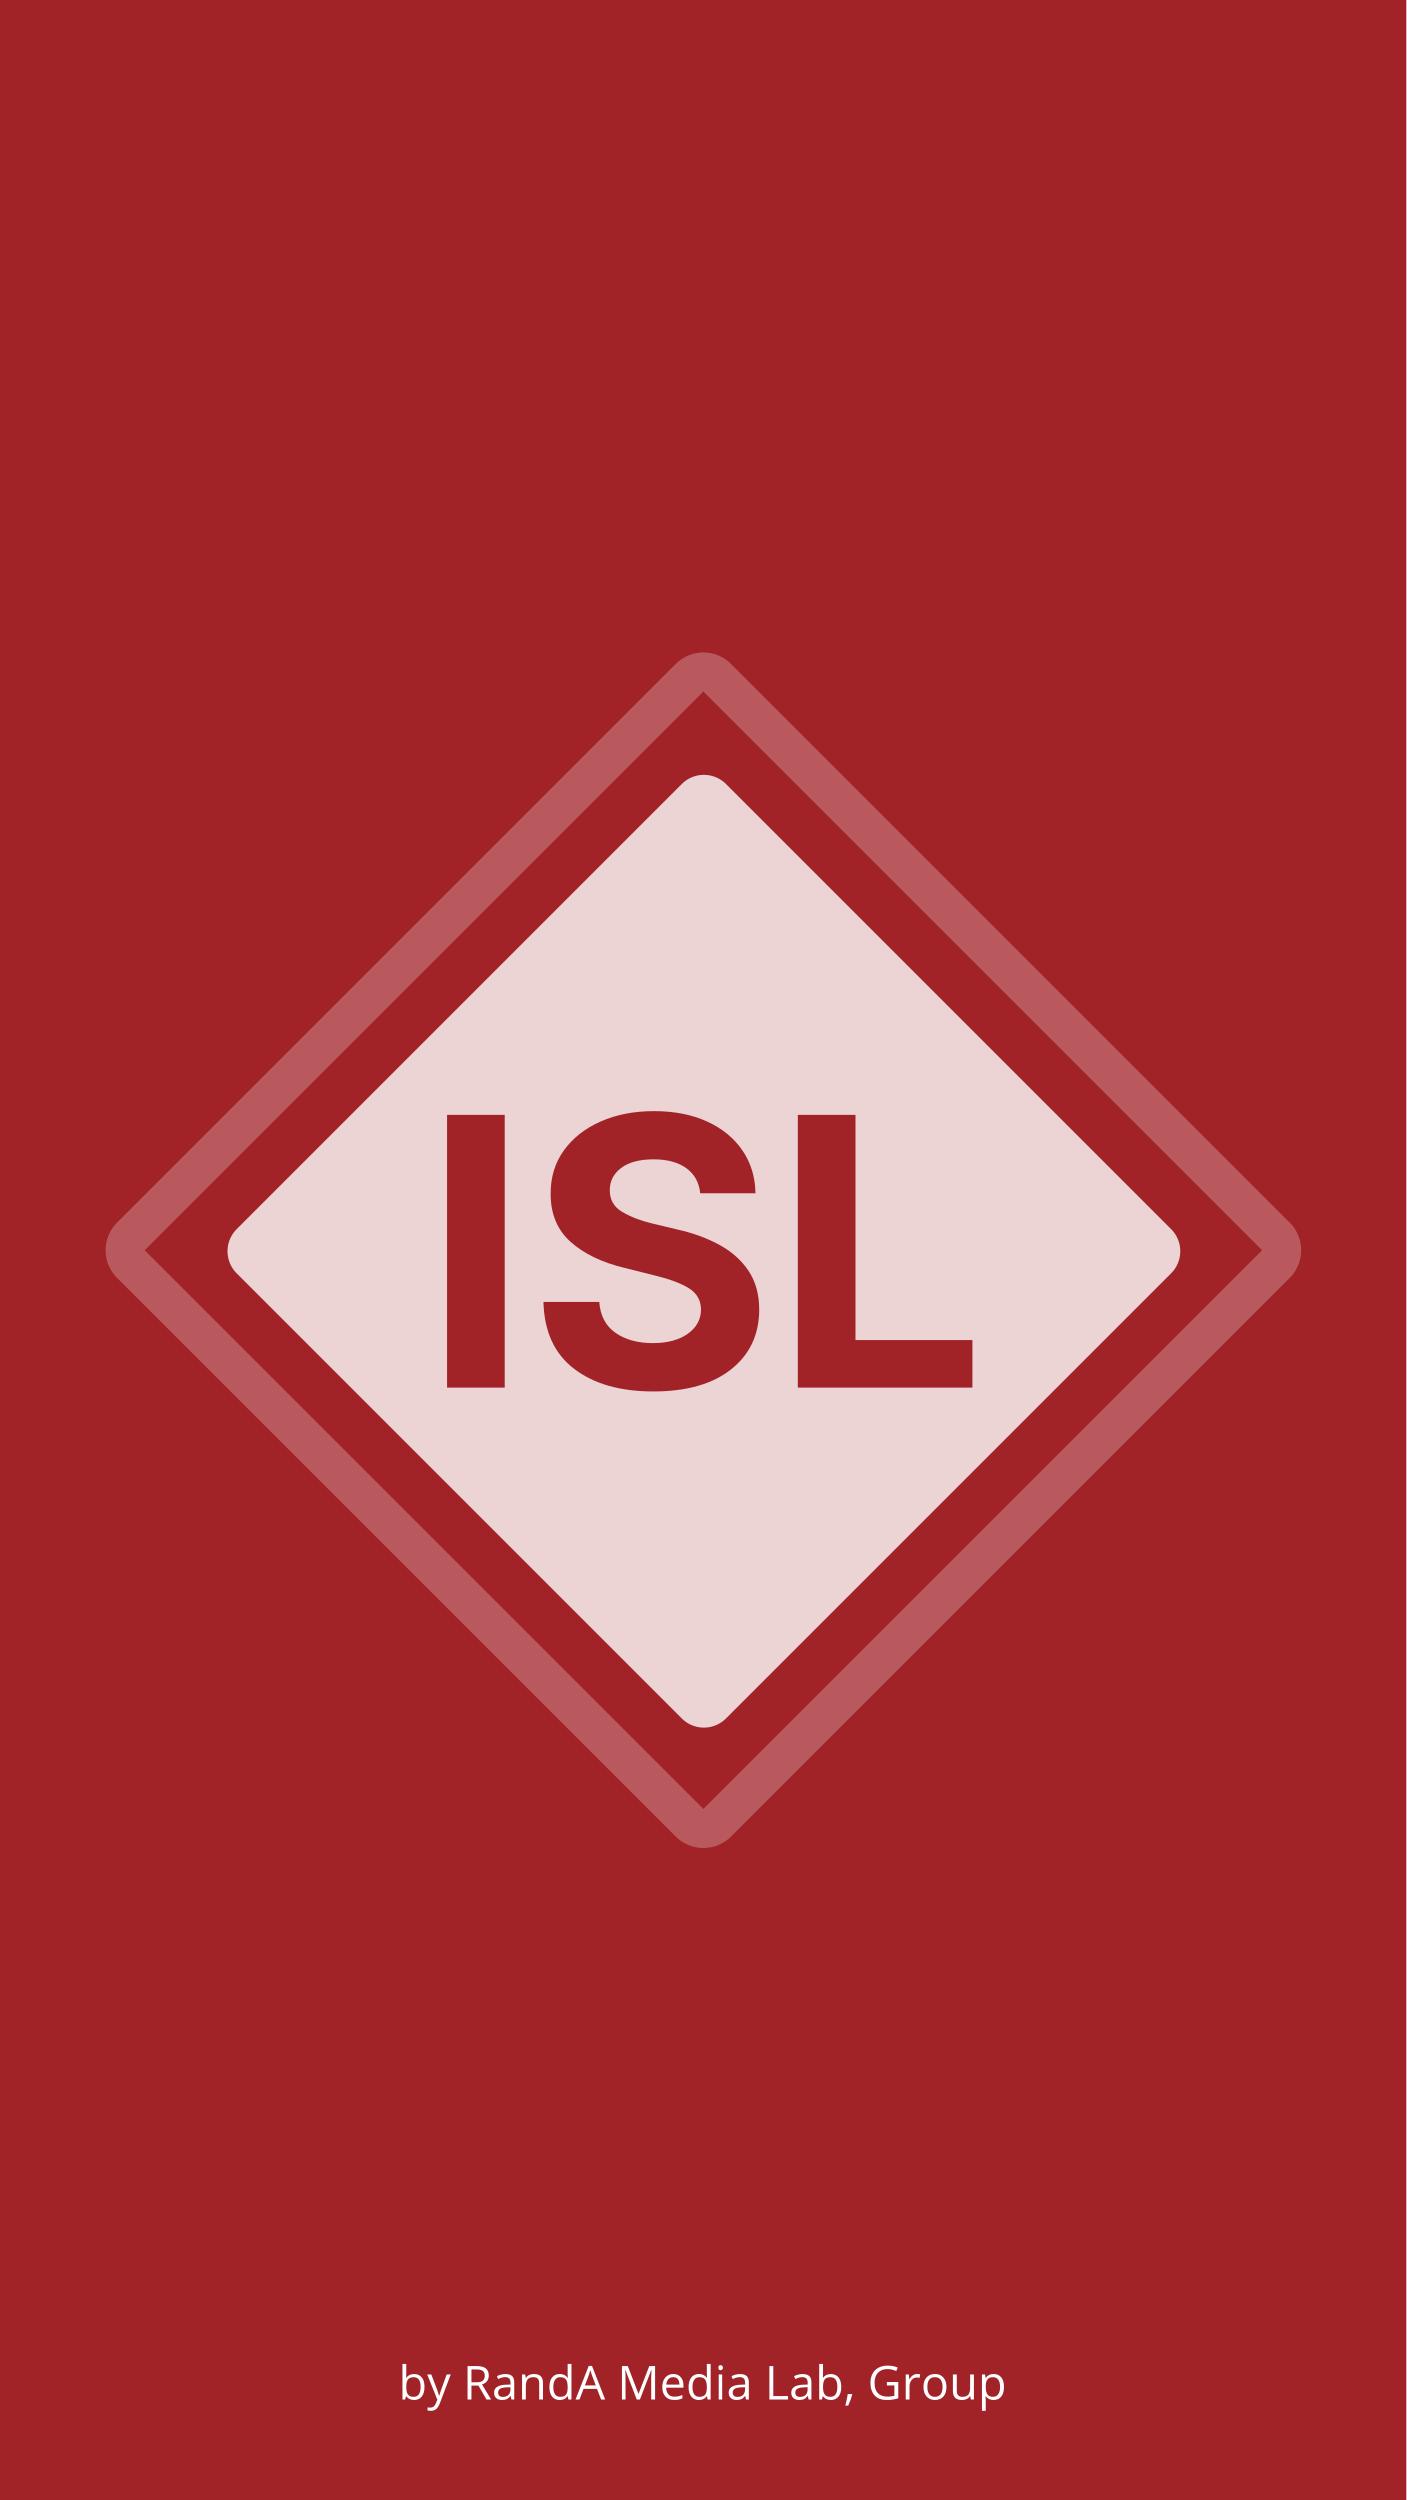
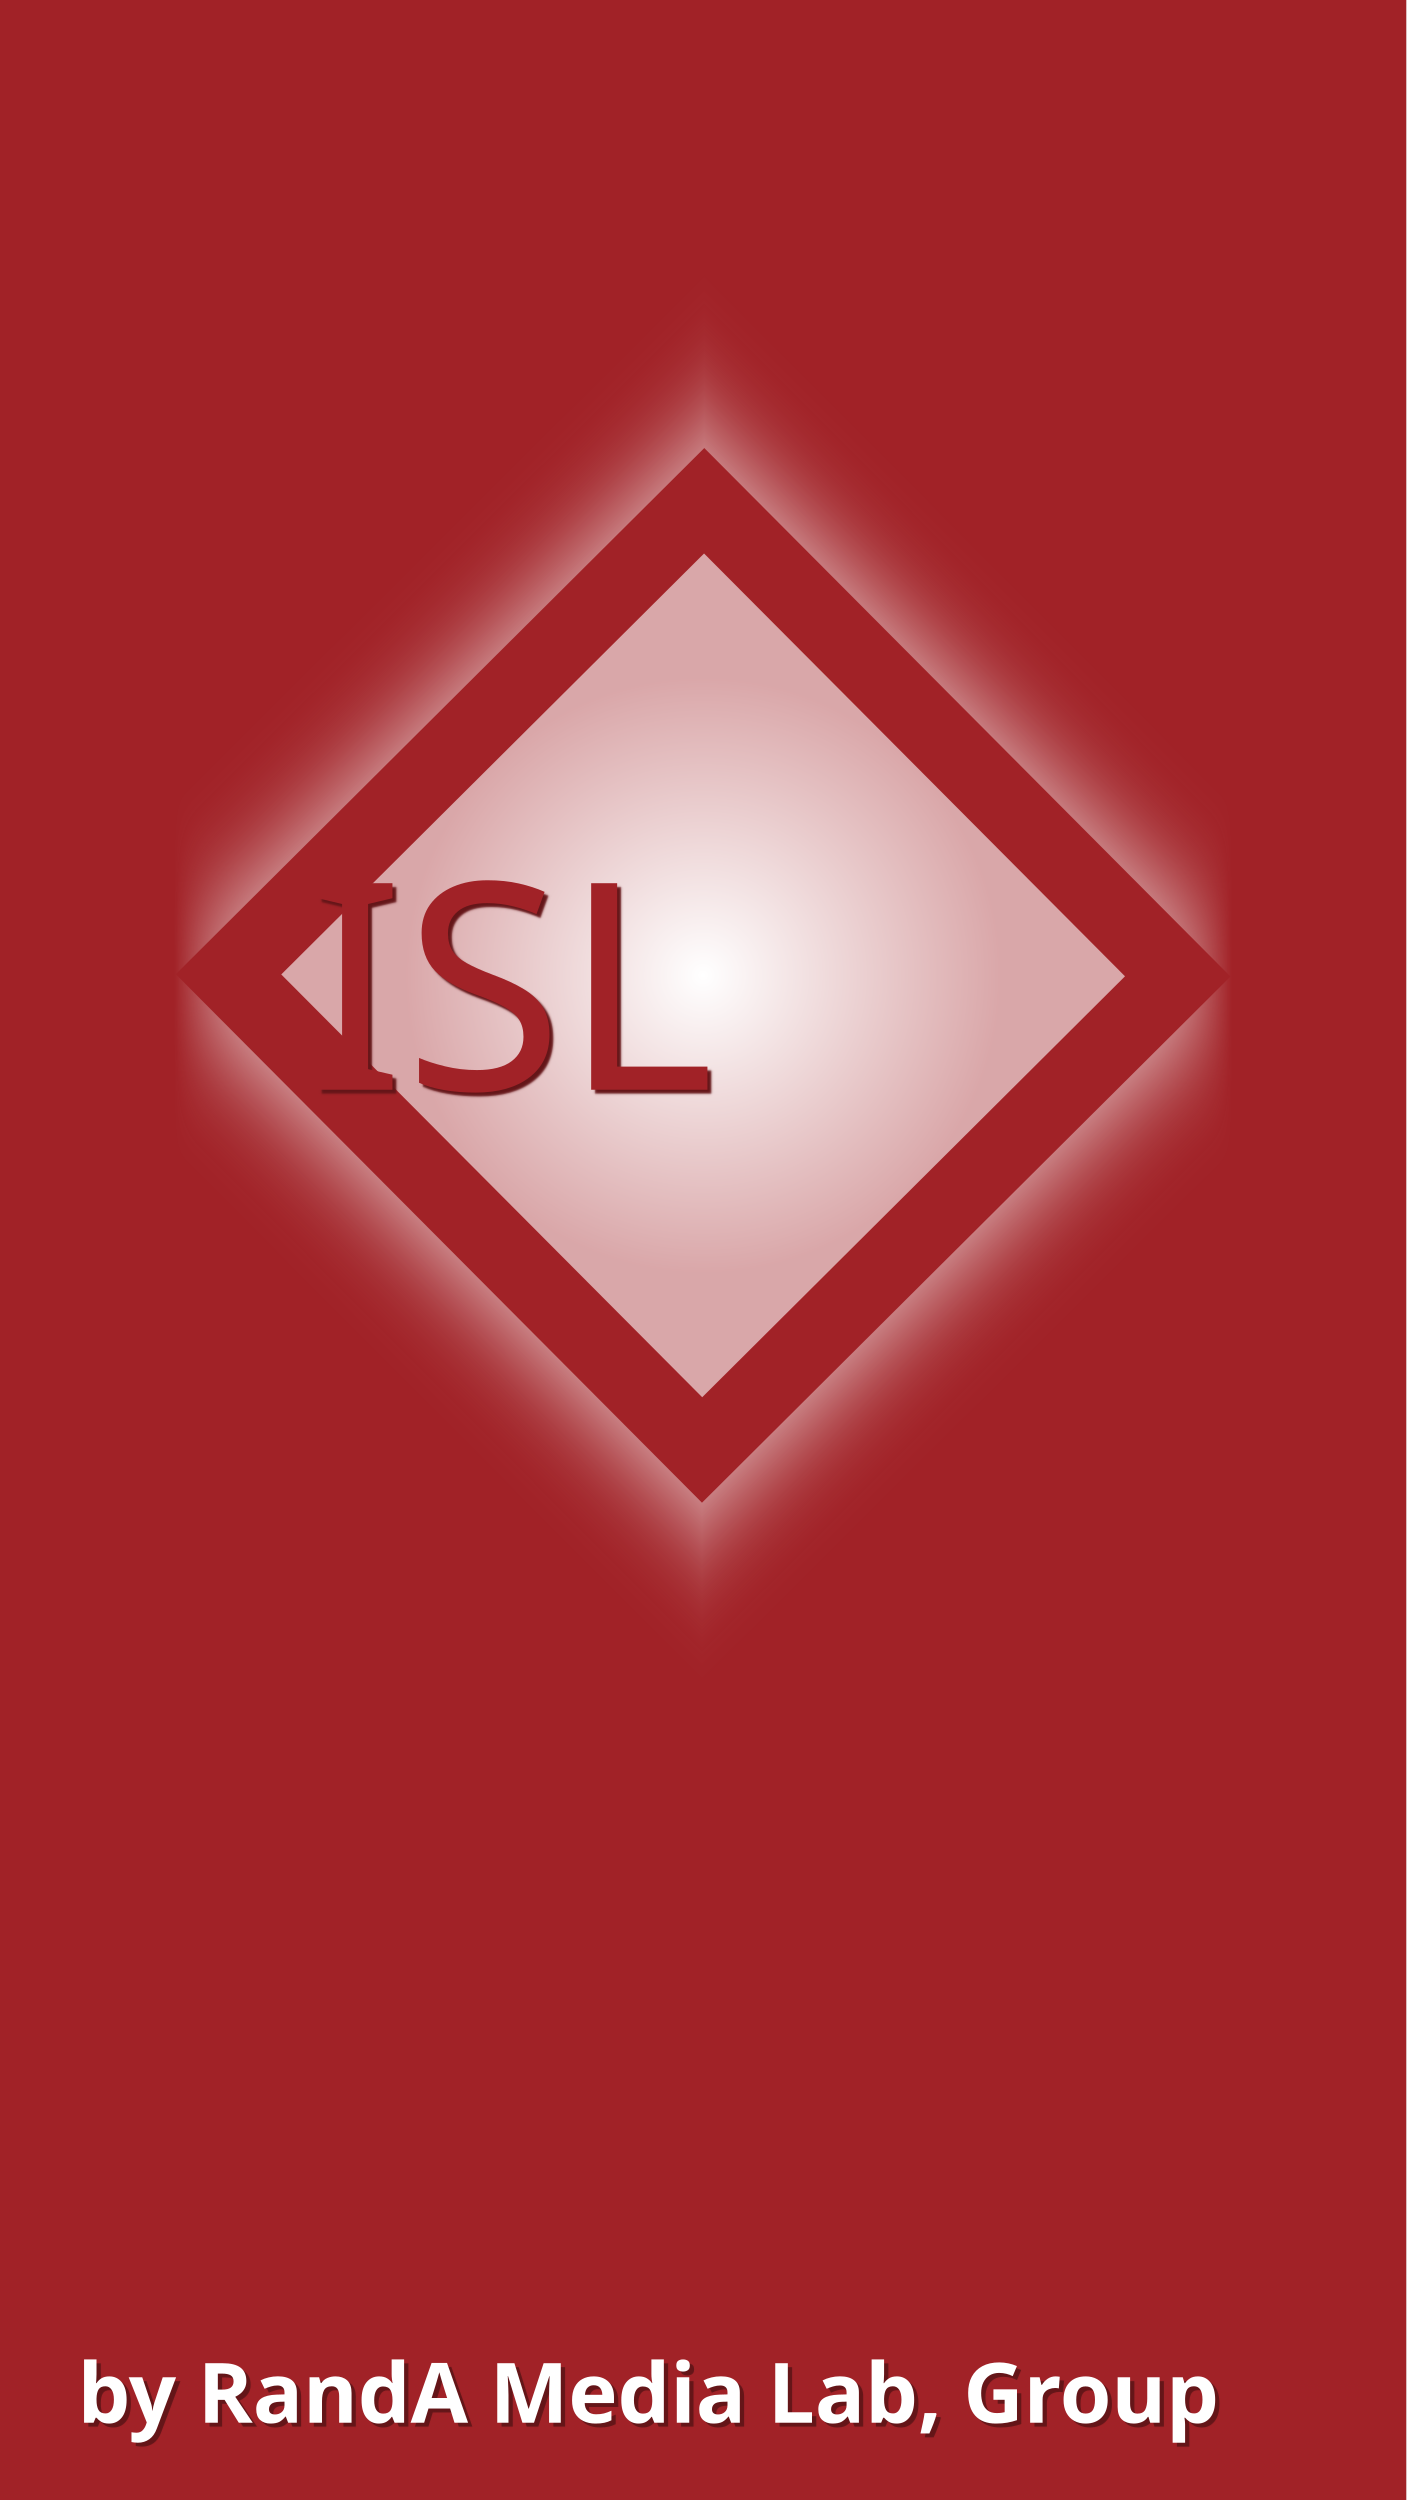
- <svg xmlns="http://www.w3.org/2000/svg" xmlns:xlink="http://www.w3.org/1999/xlink" width="360px" height="640px" viewBox="0 0 360 640" version="1.1">
-   <defs>
-     <path d="M143.033 5.39478e-06L286.065 143.033L143.032 286.065L-1.52588e-05 143.032L143.033 5.39478e-06Z" id="path_1" />
-     <rect width="360" height="640" id="artboard_1" />
-     <clipPath id="clip_1">
-       <use xlink:href="#artboard_1" clip-rule="evenodd" />
-     </clipPath>
+ <svg xmlns="http://www.w3.org/2000/svg" xmlns:xlink="http://www.w3.org/1999/xlink" width="360" height="640" viewBox="0 0 360 640" version="1.1" id="svg5">
+   <defs id="defs2">
+     <linearGradient id="linearGradient10057">
+       <stop style="stop-color:#ffffff;stop-opacity:1;" offset="0" id="stop10053" />
+       <stop style="stop-color:#a12227;stop-opacity:1;" offset="1" id="stop10055" />
+     </linearGradient>
+     <filter style="color-interpolation-filters:sRGB" id="filter8746" x="-0.165" y="-0.165" width="1.329" height="1.329">
+       <feGaussianBlur stdDeviation="13.093" id="feGaussianBlur8748" />
+     </filter>
+     <radialGradient xlink:href="#linearGradient10057" id="radialGradient10059" cx="303.948" cy="48.615" fx="303.948" fy="48.615" r="76.368" gradientUnits="userSpaceOnUse" />
+     <filter style="color-interpolation-filters:sRGB" id="filter12051" x="-0.01" y="-0.014" width="1.021" height="1.029">
+       <feGaussianBlur stdDeviation="0.363" id="feGaussianBlur12053" />
+     </filter>
+     <filter style="color-interpolation-filters:sRGB" id="filter15255" x="-0.002" y="-0.022" width="1.003" height="1.044">
+       <feGaussianBlur stdDeviation="0.18" id="feGaussianBlur15257" />
+     </filter>
  </defs>
-   <g id="Splash-Screem" clip-path="url(#clip_1)">
-     <use xlink:href="#artboard_1" stroke="none" fill="#A12227" />
-     <g id="Logo" transform="translate(37.03162 177.0273)" artboard="0b59f244-f972-450a-8ead-09f5da519a43">
-       <g id="fondo">
-         <use xlink:href="#path_1" fill="none" stroke="#FFFFFF" stroke-opacity="0.251" stroke-width="20" stroke-linejoin="round" />
-         <use stroke="none" fill="#A12227" xlink:href="#path_1" fill-rule="evenodd" />
-       </g>
-       <path d="M148.82 23.676L262.775 137.631Q262.914 137.77 263.046 137.916Q263.177 138.061 263.302 138.213Q263.427 138.365 263.544 138.522Q263.66 138.68 263.77 138.843Q263.879 139.007 263.98 139.175Q264.081 139.344 264.173 139.517Q264.266 139.69 264.35 139.867Q264.434 140.045 264.509 140.226Q264.584 140.408 264.65 140.593Q264.716 140.778 264.773 140.965Q264.83 141.153 264.878 141.344Q264.926 141.534 264.964 141.727Q265.002 141.919 265.031 142.114Q265.06 142.308 265.079 142.503Q265.098 142.699 265.108 142.895Q265.118 143.091 265.118 143.287Q265.118 143.484 265.108 143.68Q265.098 143.876 265.079 144.071Q265.06 144.267 265.031 144.461Q265.002 144.655 264.964 144.848Q264.926 145.041 264.878 145.231Q264.83 145.422 264.773 145.609Q264.716 145.797 264.65 145.982Q264.584 146.167 264.509 146.348Q264.434 146.53 264.35 146.707Q264.266 146.885 264.173 147.058Q264.081 147.231 263.98 147.4Q263.879 147.568 263.77 147.731Q263.66 147.895 263.544 148.052Q263.427 148.21 263.302 148.362Q263.177 148.514 263.046 148.659Q262.914 148.805 262.775 148.944L148.82 262.899Q148.681 263.038 148.535 263.17Q148.39 263.301 148.238 263.426Q148.086 263.551 147.929 263.668Q147.771 263.785 147.608 263.894Q147.444 264.003 147.276 264.104Q147.107 264.205 146.934 264.297Q146.761 264.39 146.584 264.474Q146.406 264.558 146.225 264.633Q146.043 264.708 145.858 264.774Q145.673 264.84 145.486 264.897Q145.298 264.954 145.107 265.002Q144.917 265.05 144.724 265.088Q144.531 265.126 144.337 265.155Q144.143 265.184 143.948 265.203Q143.752 265.222 143.556 265.232Q143.36 265.242 143.164 265.242Q142.967 265.242 142.771 265.232Q142.575 265.222 142.38 265.203Q142.184 265.184 141.99 265.155Q141.796 265.126 141.603 265.088Q141.41 265.05 141.22 265.002Q141.029 264.954 140.842 264.897Q140.654 264.84 140.469 264.774Q140.284 264.708 140.102 264.633Q139.921 264.558 139.744 264.474Q139.566 264.39 139.393 264.297Q139.22 264.205 139.051 264.104Q138.883 264.003 138.72 263.894Q138.556 263.785 138.399 263.668Q138.241 263.551 138.089 263.426Q137.937 263.301 137.792 263.17Q137.646 263.038 137.507 262.899L23.552 148.944Q23.413 148.805 23.281 148.659Q23.149 148.514 23.025 148.362Q22.9 148.21 22.783 148.053Q22.666 147.895 22.557 147.732Q22.448 147.568 22.347 147.4Q22.246 147.231 22.154 147.058Q22.061 146.885 21.977 146.708Q21.893 146.53 21.818 146.349Q21.743 146.167 21.677 145.982Q21.611 145.797 21.554 145.61Q21.497 145.422 21.449 145.231Q21.401 145.041 21.363 144.848Q21.325 144.656 21.296 144.461Q21.267 144.267 21.248 144.072Q21.229 143.876 21.219 143.68Q21.209 143.484 21.209 143.288Q21.209 143.091 21.219 142.895Q21.229 142.699 21.248 142.504Q21.267 142.308 21.296 142.114Q21.325 141.92 21.363 141.727Q21.401 141.534 21.449 141.344Q21.497 141.153 21.554 140.966Q21.611 140.778 21.677 140.593Q21.743 140.408 21.818 140.226Q21.893 140.045 21.977 139.868Q22.061 139.69 22.154 139.517Q22.246 139.344 22.347 139.175Q22.448 139.007 22.557 138.844Q22.666 138.68 22.783 138.523Q22.9 138.365 23.025 138.213Q23.149 138.061 23.281 137.916Q23.413 137.77 23.552 137.631L137.507 23.676Q137.646 23.537 137.792 23.405Q137.937 23.274 138.089 23.149Q138.241 23.024 138.398 22.907Q138.556 22.791 138.719 22.681Q138.883 22.572 139.051 22.471Q139.22 22.37 139.393 22.278Q139.566 22.185 139.743 22.101Q139.921 22.017 140.102 21.942Q140.284 21.867 140.469 21.801Q140.653 21.735 140.841 21.678Q141.029 21.621 141.22 21.573Q141.41 21.525 141.603 21.487Q141.795 21.449 141.99 21.42Q142.184 21.391 142.379 21.372Q142.575 21.353 142.771 21.343Q142.967 21.333 143.163 21.333Q143.36 21.333 143.556 21.343Q143.752 21.353 143.947 21.372Q144.143 21.391 144.337 21.42Q144.531 21.449 144.724 21.487Q144.917 21.525 145.107 21.573Q145.297 21.621 145.485 21.678Q145.673 21.735 145.858 21.801Q146.043 21.867 146.224 21.942Q146.406 22.017 146.583 22.101Q146.761 22.185 146.934 22.278Q147.107 22.37 147.276 22.471Q147.444 22.572 147.607 22.681Q147.771 22.791 147.928 22.907Q148.086 23.024 148.238 23.149Q148.39 23.274 148.535 23.405Q148.681 23.537 148.82 23.676L148.82 23.676Z" id="fondo2" fill="#FFFFFF" fill-opacity="0.8" fill-rule="evenodd" stroke="none" />
-       <g id="ISL" fill="#A12227" transform="translate(61.34955 85.28631)">
-         <path d="M80.874 43.17Q80.464 39.045 77.345 36.761Q74.226 34.477 68.942 34.477Q63.521 34.477 60.623 36.693Q57.726 38.909 57.726 42.284Q57.658 46.034 60.947 47.96Q64.237 49.886 68.771 50.943L75.044 52.443Q81.112 53.807 85.834 56.398Q90.555 58.989 93.266 63.062Q95.976 67.136 95.976 72.966Q95.942 82.546 88.8 88.222Q81.658 93.898 68.874 93.898Q56.158 93.898 48.589 88.102Q41.021 82.307 40.748 70.989L55.033 70.989Q55.408 76.239 59.175 78.881Q62.942 81.523 68.703 81.523Q74.328 81.523 77.686 79.136Q81.044 76.75 81.078 72.932Q81.044 69.386 77.976 67.477Q74.908 65.568 69.214 64.204L61.612 62.295Q52.783 60.182 47.669 55.58Q42.555 50.977 42.589 43.273Q42.555 36.932 45.981 32.176Q49.408 27.421 55.408 24.778Q61.408 22.136 69.044 22.136Q76.817 22.136 82.629 24.795Q88.442 27.454 91.68 32.193Q94.919 36.932 95.021 43.17L80.874 43.17ZM30.828 23.091L30.828 92.909L16.067 92.909L16.067 23.091L30.828 23.091ZM105.862 23.091L105.862 92.909L150.555 92.909L150.555 80.739L120.623 80.739L120.623 23.091L105.862 23.091Z" />
-       </g>
-     </g>
-     <g id="by-RandA-Media-Lab,-Group" fill="#FFFFFF" transform="translate(102 602)" artboard="b2fdf0bb-b818-4bbd-a192-047ec39a01e2">
-       <path d="M1.031 12.283L1.031 3.166L2.004 3.166L2.004 5.381Q2.004 6.125 1.957 6.717L2.004 6.717Q2.684 5.756 4.02 5.756Q5.28 5.756 5.977 6.62Q6.674 7.484 6.674 9.066Q6.674 10.648 5.971 11.524Q5.268 12.4 4.02 12.4Q3.393 12.4 2.874 12.169Q2.355 11.938 2.004 11.457L1.934 11.457L1.729 12.283L1.031 12.283ZM38.648 9.09Q38.648 7.502 39.349 6.623Q40.05 5.744 41.3 5.744Q42.608 5.744 43.307 6.693L43.383 6.693L43.342 6.23L43.318 5.779L43.318 3.166L44.291 3.166L44.291 12.283L43.5 12.283L43.371 11.422L43.318 11.422Q42.643 12.4 41.3 12.4Q40.044 12.4 39.346 11.539Q38.648 10.678 38.648 9.09ZM74.279 9.09Q74.279 7.502 74.98 6.623Q75.681 5.744 76.93 5.744Q78.239 5.744 78.938 6.693L79.014 6.693L78.973 6.23L78.949 5.779L78.949 3.166L79.922 3.166L79.922 12.283L79.131 12.283L79.002 11.422L78.949 11.422Q78.274 12.4 76.93 12.4Q75.675 12.4 74.977 11.539Q74.279 10.678 74.279 9.09ZM107.719 3.166L107.719 12.283L108.416 12.283L108.621 11.457L108.691 11.457Q109.043 11.938 109.562 12.169Q110.08 12.4 110.707 12.4Q111.955 12.4 112.658 11.524Q113.361 10.648 113.361 9.066Q113.361 7.484 112.664 6.62Q111.967 5.756 110.707 5.756Q109.371 5.756 108.691 6.717L108.645 6.717Q108.691 6.125 108.691 5.381L108.691 3.166L107.719 3.166ZM82.059 3.632Q81.908 3.787 81.908 4.121Q81.908 4.449 82.059 4.61Q82.211 4.771 82.438 4.771Q82.69 4.771 82.874 4.61Q83.057 4.449 83.057 4.121Q83.057 3.793 82.874 3.635Q82.69 3.477 82.438 3.477Q82.211 3.477 82.059 3.632ZM121.368 5.659Q120.832 6.664 120.832 8Q120.832 10.086 121.916 11.243Q123 12.4 124.945 12.4Q125.871 12.4 126.574 12.29Q127.277 12.181 127.957 11.967L127.957 7.795L125.045 7.795L125.045 8.686L126.961 8.686L126.961 11.333Q126.111 11.539 125.221 11.539Q123.58 11.539 122.733 10.64Q121.887 9.74 121.887 8Q121.887 6.348 122.766 5.416Q123.645 4.484 125.209 4.484Q126.281 4.484 127.441 4.977L127.828 4.098Q126.645 3.594 125.273 3.594Q123.92 3.594 122.912 4.124Q121.904 4.654 121.368 5.659ZM48.715 3.682L45.328 12.283L46.336 12.283L47.391 9.553L50.824 9.553L51.891 12.283L52.922 12.283L49.553 3.682L48.715 3.682ZM17.695 3.717L17.695 12.283L18.691 12.283L18.691 8.715L20.479 8.715L22.553 12.283L23.73 12.283L21.404 8.43Q23.127 7.831 23.127 6.13Q23.127 4.921 22.374 4.319Q21.621 3.717 20.045 3.717L17.695 3.717ZM57.217 12.283L57.217 3.717L58.717 3.717L61.43 10.783L61.477 10.783L64.213 3.717L65.701 3.717L65.701 12.283L64.705 12.283L64.705 6.764Q64.705 5.814 64.787 4.701L64.74 4.701L61.81 12.283L61.008 12.283L58.102 4.689L58.055 4.689Q58.137 5.592 58.137 6.834L58.137 12.283L57.217 12.283ZM94.963 3.717L94.963 12.283L99.738 12.283L99.738 11.393L95.959 11.393L95.959 3.717L94.963 3.717ZM20.057 7.865L18.691 7.865L18.691 4.578L19.986 4.578Q21.094 4.578 21.595 4.954Q22.096 5.331 22.096 6.184Q22.096 7.024 21.604 7.445Q21.111 7.865 20.057 7.865ZM50.514 8.662L47.742 8.662L48.75 6.008Q48.99 5.334 49.119 4.771Q49.324 5.504 49.518 6.008L50.514 8.662ZM31.641 5.861L31.641 12.283L32.613 12.283L32.613 8.907Q32.613 7.651 33.082 7.105Q33.551 6.559 34.559 6.559Q35.32 6.559 35.678 6.946Q36.035 7.334 36.035 8.12L36.035 12.283L37.008 12.283L37.008 8.094Q37.008 6.863 36.422 6.304Q35.836 5.744 34.676 5.744Q34.014 5.744 33.475 6.002Q32.935 6.26 32.637 6.729L32.59 6.729L32.432 5.861L31.641 5.861ZM68.309 6.658Q67.547 7.572 67.547 9.125Q67.547 10.666 68.368 11.533Q69.189 12.4 70.609 12.4Q71.257 12.4 71.716 12.304Q72.175 12.207 72.689 11.984L72.689 11.117Q71.678 11.551 70.644 11.551Q69.658 11.551 69.115 10.965Q68.572 10.379 68.543 9.248L72.961 9.248L72.961 8.633Q72.961 7.332 72.26 6.538Q71.559 5.744 70.357 5.744Q69.072 5.744 68.309 6.658ZM129.867 12.283L129.867 5.861L130.658 5.861L130.777 7.056L130.827 7.056Q131.186 6.427 131.689 6.085Q132.193 5.744 132.797 5.744Q133.225 5.744 133.564 5.815L133.43 6.723Q133.031 6.635 132.727 6.635Q131.947 6.635 131.394 7.267Q130.84 7.899 130.84 8.841L130.84 12.283L129.867 12.283ZM135.191 6.619Q134.408 7.493 134.408 9.061Q134.408 10.076 134.77 10.833Q135.133 11.59 135.799 11.995Q136.464 12.4 137.323 12.4Q138.714 12.4 139.502 11.517Q140.291 10.634 140.291 9.061Q140.291 7.534 139.499 6.639Q138.708 5.744 137.364 5.744Q135.974 5.744 135.191 6.619ZM149.379 5.861L149.379 15.166L150.352 15.166L150.352 12.523Q150.352 12.019 150.281 11.457L150.352 11.457Q150.703 11.937 151.222 12.169Q151.74 12.4 152.367 12.4Q153.616 12.4 154.319 11.523Q155.021 10.645 155.021 9.061Q155.021 7.487 154.33 6.616Q153.639 5.744 152.367 5.744Q151.723 5.744 151.225 5.976Q150.727 6.208 150.352 6.729L150.305 6.729L150.17 5.861L149.379 5.861ZM24.486 10.514Q24.486 8.574 27.602 8.48L28.693 8.445L28.693 8.042Q28.693 7.276 28.369 6.912Q28.044 6.547 27.331 6.547Q26.529 6.547 25.518 7.045L25.215 6.299Q25.69 6.045 26.255 5.9Q26.821 5.756 27.389 5.756Q28.536 5.756 29.09 6.266Q29.643 6.775 29.643 7.9L29.643 12.283L28.922 12.283L28.729 11.38L28.682 11.38Q28.202 11.977 27.725 12.189Q27.249 12.4 26.535 12.4Q25.576 12.4 25.031 11.91Q24.486 11.419 24.486 10.514ZM84.545 10.514Q84.545 8.574 87.661 8.48L88.752 8.445L88.752 8.042Q88.752 7.276 88.427 6.912Q88.103 6.547 87.389 6.547Q86.588 6.547 85.576 7.045L85.274 6.299Q85.749 6.045 86.314 5.9Q86.879 5.756 87.448 5.756Q88.595 5.756 89.148 6.266Q89.701 6.775 89.701 7.9L89.701 12.283L88.981 12.283L88.787 11.38L88.74 11.38Q88.261 11.977 87.784 12.189Q87.307 12.4 86.594 12.4Q85.634 12.4 85.09 11.91Q84.545 11.419 84.545 10.514ZM100.564 10.514Q100.564 8.574 103.68 8.48L104.771 8.445L104.771 8.042Q104.771 7.276 104.447 6.912Q104.122 6.547 103.409 6.547Q102.607 6.547 101.596 7.045L101.293 6.299Q101.768 6.045 102.333 5.9Q102.899 5.756 103.467 5.756Q104.614 5.756 105.168 6.266Q105.721 6.775 105.721 7.9L105.721 12.283L105 12.283L104.807 11.38L104.76 11.38Q104.28 11.977 103.804 12.189Q103.327 12.4 102.613 12.4Q101.654 12.4 101.109 11.91Q100.564 11.419 100.564 10.514ZM7.365 5.861L8.408 5.861L9.814 9.521Q10.277 10.774 10.389 11.33L10.435 11.33Q10.512 11.032 10.755 10.309Q10.998 9.585 12.346 5.861L13.389 5.861L10.629 13.174Q10.219 14.258 9.671 14.712Q9.123 15.166 8.326 15.166Q7.881 15.166 7.447 15.066L7.447 14.281Q7.77 14.352 8.168 14.352Q9.17 14.352 9.598 13.227L9.955 12.314L7.365 5.861ZM81.99 5.861L81.99 12.283L82.881 12.283L82.881 5.861L81.99 5.861ZM141.943 10.062L141.943 5.861L142.939 5.861L142.939 10.027Q142.939 10.812 143.296 11.199Q143.653 11.586 144.413 11.586Q145.42 11.586 145.885 11.035Q146.35 10.484 146.35 9.236L146.35 5.861L147.322 5.861L147.322 12.283L146.531 12.283L146.381 11.422L146.326 11.422Q146.028 11.896 145.499 12.148Q144.969 12.4 144.291 12.4Q143.114 12.4 142.529 11.844Q141.943 11.287 141.943 10.062ZM39.645 9.102Q39.645 10.332 40.096 10.959Q40.548 11.586 41.423 11.586Q42.42 11.586 42.869 11.044Q43.318 10.502 43.318 9.295L43.318 9.09Q43.318 7.725 42.864 7.142Q42.409 6.559 41.411 6.559Q40.554 6.559 40.099 7.224Q39.645 7.889 39.645 9.102ZM71.93 8.457L68.566 8.457Q68.649 7.566 69.109 7.062Q69.57 6.559 70.345 6.559Q71.108 6.559 71.519 7.048Q71.93 7.537 71.93 8.457ZM75.275 9.102Q75.275 10.332 75.727 10.959Q76.179 11.586 77.054 11.586Q78.051 11.586 78.5 11.044Q78.949 10.502 78.949 9.295L78.949 9.09Q78.949 7.725 78.494 7.142Q78.04 6.559 77.042 6.559Q76.185 6.559 75.73 7.224Q75.275 7.889 75.275 9.102ZM135.897 10.94Q135.404 10.294 135.404 9.061Q135.404 7.815 135.891 7.187Q136.378 6.559 137.335 6.559Q138.303 6.559 138.799 7.196Q139.295 7.833 139.295 9.061Q139.295 10.3 138.799 10.943Q138.303 11.586 137.347 11.586Q136.39 11.586 135.897 10.94ZM150.803 11.002Q150.352 10.417 150.352 9.061L150.352 8.843Q150.363 7.651 150.803 7.105Q151.242 6.559 152.227 6.559Q153.082 6.559 153.554 7.202Q154.025 7.845 154.025 9.049Q154.025 10.235 153.554 10.911Q153.082 11.586 152.25 11.586Q151.254 11.586 150.803 11.002ZM2.004 9.066Q2.004 10.42 2.455 11.003Q2.906 11.586 3.902 11.586Q4.799 11.586 5.238 10.933Q5.678 10.279 5.678 9.055Q5.678 7.801 5.238 7.186Q4.799 6.57 3.879 6.57Q2.883 6.57 2.443 7.142Q2.004 7.713 2.004 9.066ZM109.143 11.003Q108.691 10.42 108.691 9.066Q108.691 7.713 109.131 7.142Q109.57 6.57 110.566 6.57Q111.486 6.57 111.926 7.186Q112.365 7.801 112.365 9.055Q112.365 10.279 111.926 10.933Q111.486 11.586 110.59 11.586Q109.594 11.586 109.143 11.003ZM25.518 10.526Q25.518 11.056 25.836 11.333Q26.155 11.609 26.728 11.609Q27.635 11.609 28.152 11.109Q28.67 10.608 28.67 9.708L28.67 9.125L27.699 9.166Q26.541 9.207 26.029 9.528Q25.518 9.849 25.518 10.526ZM85.576 10.526Q85.576 11.056 85.895 11.333Q86.214 11.609 86.787 11.609Q87.693 11.609 88.211 11.109Q88.728 10.608 88.728 9.708L88.728 9.125L87.758 9.166Q86.6 9.207 86.088 9.528Q85.576 9.849 85.576 10.526ZM101.596 10.526Q101.596 11.056 101.914 11.333Q102.233 11.609 102.806 11.609Q103.713 11.609 104.23 11.109Q104.748 10.608 104.748 9.708L104.748 9.125L103.777 9.166Q102.619 9.207 102.107 9.528Q101.596 9.849 101.596 10.526ZM114.41 13.83Q114.568 13.221 114.759 12.324Q114.949 11.428 115.025 10.889L116.086 10.889L116.174 11.023Q116.022 11.609 115.737 12.386Q115.451 13.162 115.142 13.83L114.41 13.83Z" />
-     </g>
+   <g id="layer1">
+     <rect style="opacity:1;fill:#a12227;fill-opacity:1;stroke-width:3.591;stroke-linecap:round;stroke-linejoin:round;paint-order:stroke markers fill;stroke:none" id="rect6854" width="360" height="640" x="0" y="0" />
+     <rect style="mix-blend-mode:normal;fill:#ecd3d4;fill-opacity:1;stroke-width:4.072;stroke-linecap:round;stroke-linejoin:round;paint-order:stroke markers fill;filter:url(#filter8746)" id="rect8675" width="190.919" height="190.919" x="208.488" y="-46.845" ry="0" transform="matrix(0.7077652,0.7108792,-0.7108792,0.7077652,-0.564393,-0.2202939)" />
+     <rect style="fill:#a12227;fill-opacity:1;stroke-width:4.072;stroke-linecap:round;stroke-linejoin:round;paint-order:stroke markers fill" id="rect192" width="190.919" height="190.919" x="208.488" y="-46.845" ry="0" transform="rotate(45.12577)" />
+     <rect style="opacity:1;fill:url(#radialGradient10059);fill-opacity:1;stroke-width:3.257;stroke-linecap:round;stroke-linejoin:round;paint-order:stroke markers fill" id="rect10051" width="152.735" height="152.735" x="227.58" y="-27.753" ry="0" transform="rotate(45.12577)" />
+     <rect style="opacity:0.6;fill:#ffffff;fill-opacity:1;stroke-width:3.257;stroke-linecap:round;stroke-linejoin:round;paint-order:stroke markers fill" id="rect1842" width="152.735" height="152.735" x="227.58" y="-27.753" ry="0" transform="rotate(45.12577)" />
+     <text xml:space="preserve" style="font-size:74.057px;line-height:1.25;font-family:sans-serif;text-align:center;text-anchor:middle;mix-blend-mode:normal;fill:#641518;fill-opacity:1;stroke-width:0.771;filter:url(#filter12051)" x="179.806" y="279.967" id="text12049">
+       <tspan id="tspan12047" x="179.806" y="279.967" style="font-style:normal;font-variant:normal;font-weight:normal;font-stretch:normal;font-size:74.057px;font-family:Impact;-inkscape-font-specification:'Impact, Normal';font-variant-ligatures:normal;font-variant-caps:normal;font-variant-numeric:normal;font-variant-east-asian:normal;fill:#641518;fill-opacity:1;stroke-width:0.771">ISL</tspan>
+     </text>
+     <text xml:space="preserve" style="font-size:74.057px;line-height:1.25;font-family:sans-serif;text-align:center;text-anchor:middle;fill:#a12227;fill-opacity:1;stroke-width:0.771" x="178.807" y="278.967" id="text5945">
+       <tspan id="tspan5943" x="178.807" y="278.967" style="font-style:normal;font-variant:normal;font-weight:normal;font-stretch:normal;font-size:74.057px;font-family:Impact;-inkscape-font-specification:'Impact, Normal';font-variant-ligatures:normal;font-variant-caps:normal;font-variant-numeric:normal;font-variant-east-asian:normal;fill:#a12227;fill-opacity:1;stroke-width:0.771">ISL</tspan>
+     </text>
+     <text xml:space="preserve" style="font-style:normal;font-variant:normal;font-weight:bold;font-stretch:normal;font-size:21.333px;line-height:1.25;font-family:'Exo 2';-inkscape-font-specification:'Exo 2, Bold';font-variant-ligatures:normal;font-variant-caps:normal;font-variant-numeric:normal;font-variant-east-asian:normal;text-align:center;text-anchor:middle;fill:#641518;fill-opacity:1;filter:url(#filter15255)" x="180.918" y="621.213" id="text13517">
+       <tspan id="tspan13515" x="180.918" y="621.213" style="font-style:normal;font-variant:normal;font-weight:bold;font-stretch:normal;font-size:21.333px;font-family:'Exo 2';-inkscape-font-specification:'Exo 2, Bold';font-variant-ligatures:normal;font-variant-caps:normal;font-variant-numeric:normal;font-variant-east-asian:normal;fill:#641518;fill-opacity:1">by RandA Media Lab, Group</tspan>
+     </text>
+     <text xml:space="preserve" style="font-style:normal;font-variant:normal;font-weight:bold;font-stretch:normal;font-size:21.333px;line-height:1.25;font-family:'Exo 2';-inkscape-font-specification:'Exo 2, Bold';font-variant-ligatures:normal;font-variant-caps:normal;font-variant-numeric:normal;font-variant-east-asian:normal;text-align:center;text-anchor:middle;fill:#ffffff;fill-opacity:1" x="179.819" y="620.213" id="text6794">
+       <tspan id="tspan6792" x="179.819" y="620.213" style="font-style:normal;font-variant:normal;font-weight:bold;font-stretch:normal;font-size:21.333px;font-family:'Exo 2';-inkscape-font-specification:'Exo 2, Bold';font-variant-ligatures:normal;font-variant-caps:normal;font-variant-numeric:normal;font-variant-east-asian:normal;fill:#ffffff;fill-opacity:1">by RandA Media Lab, Group</tspan>
+     </text>
  </g>
</svg>
